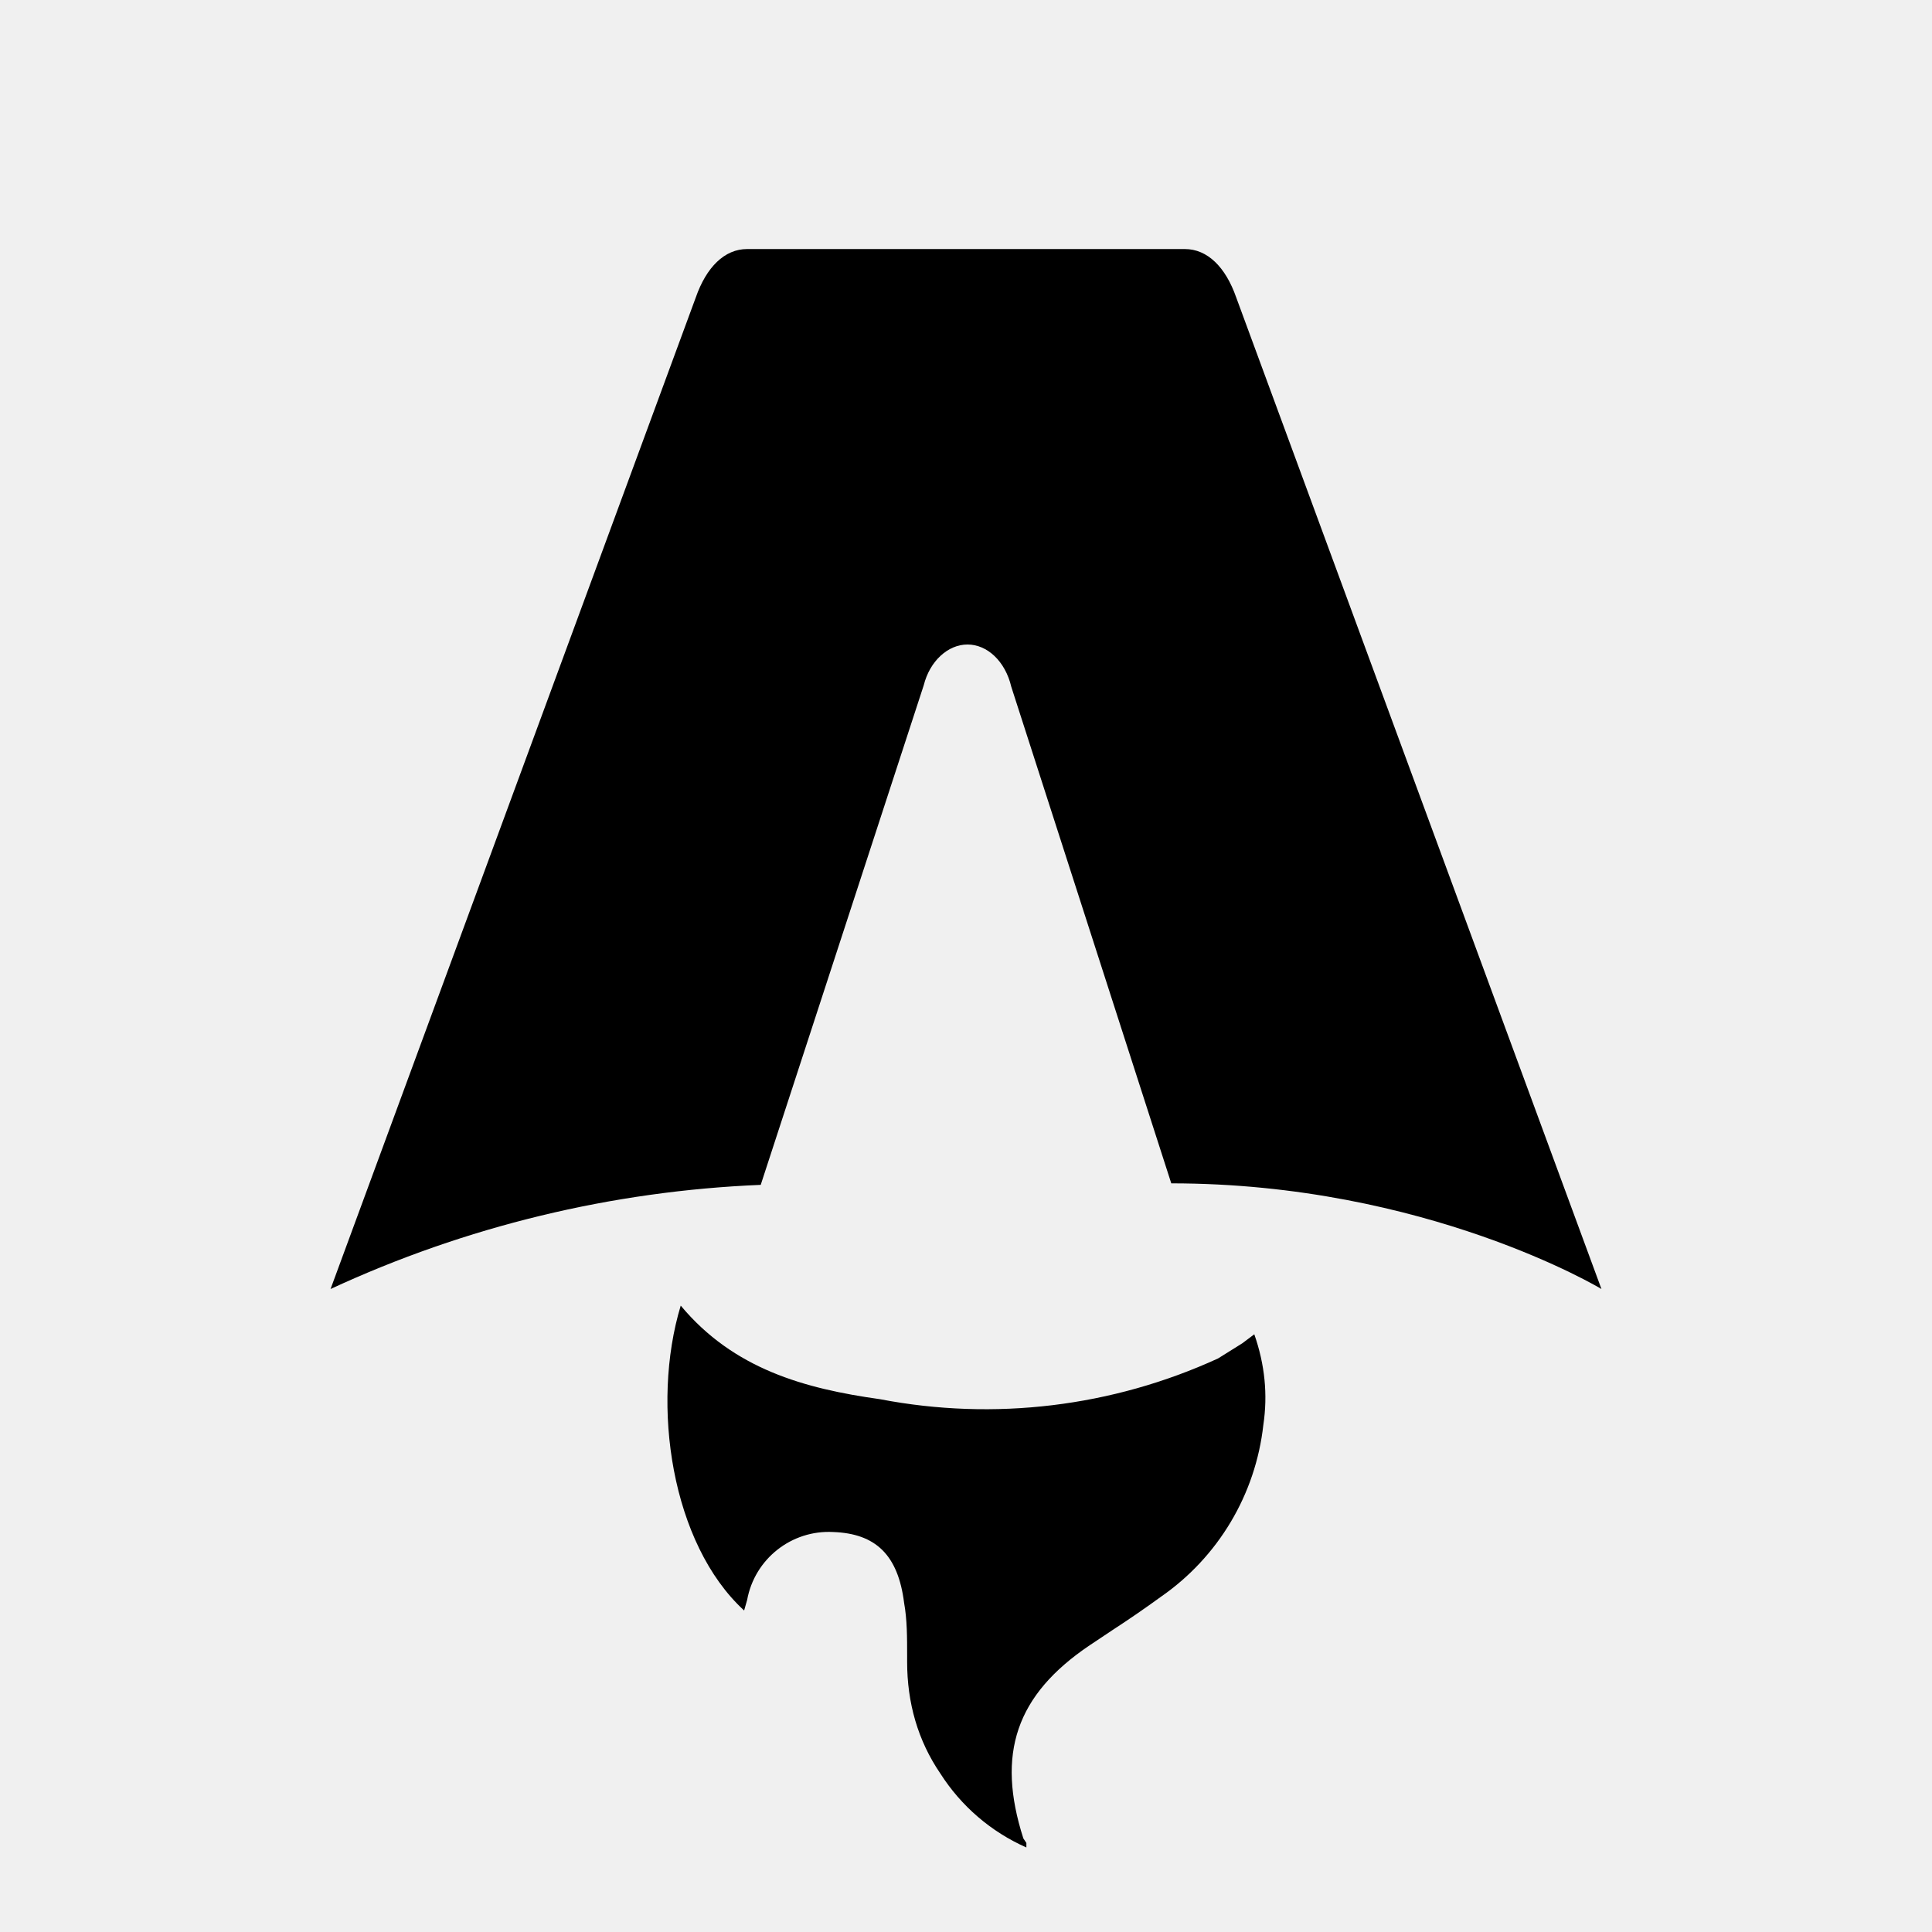
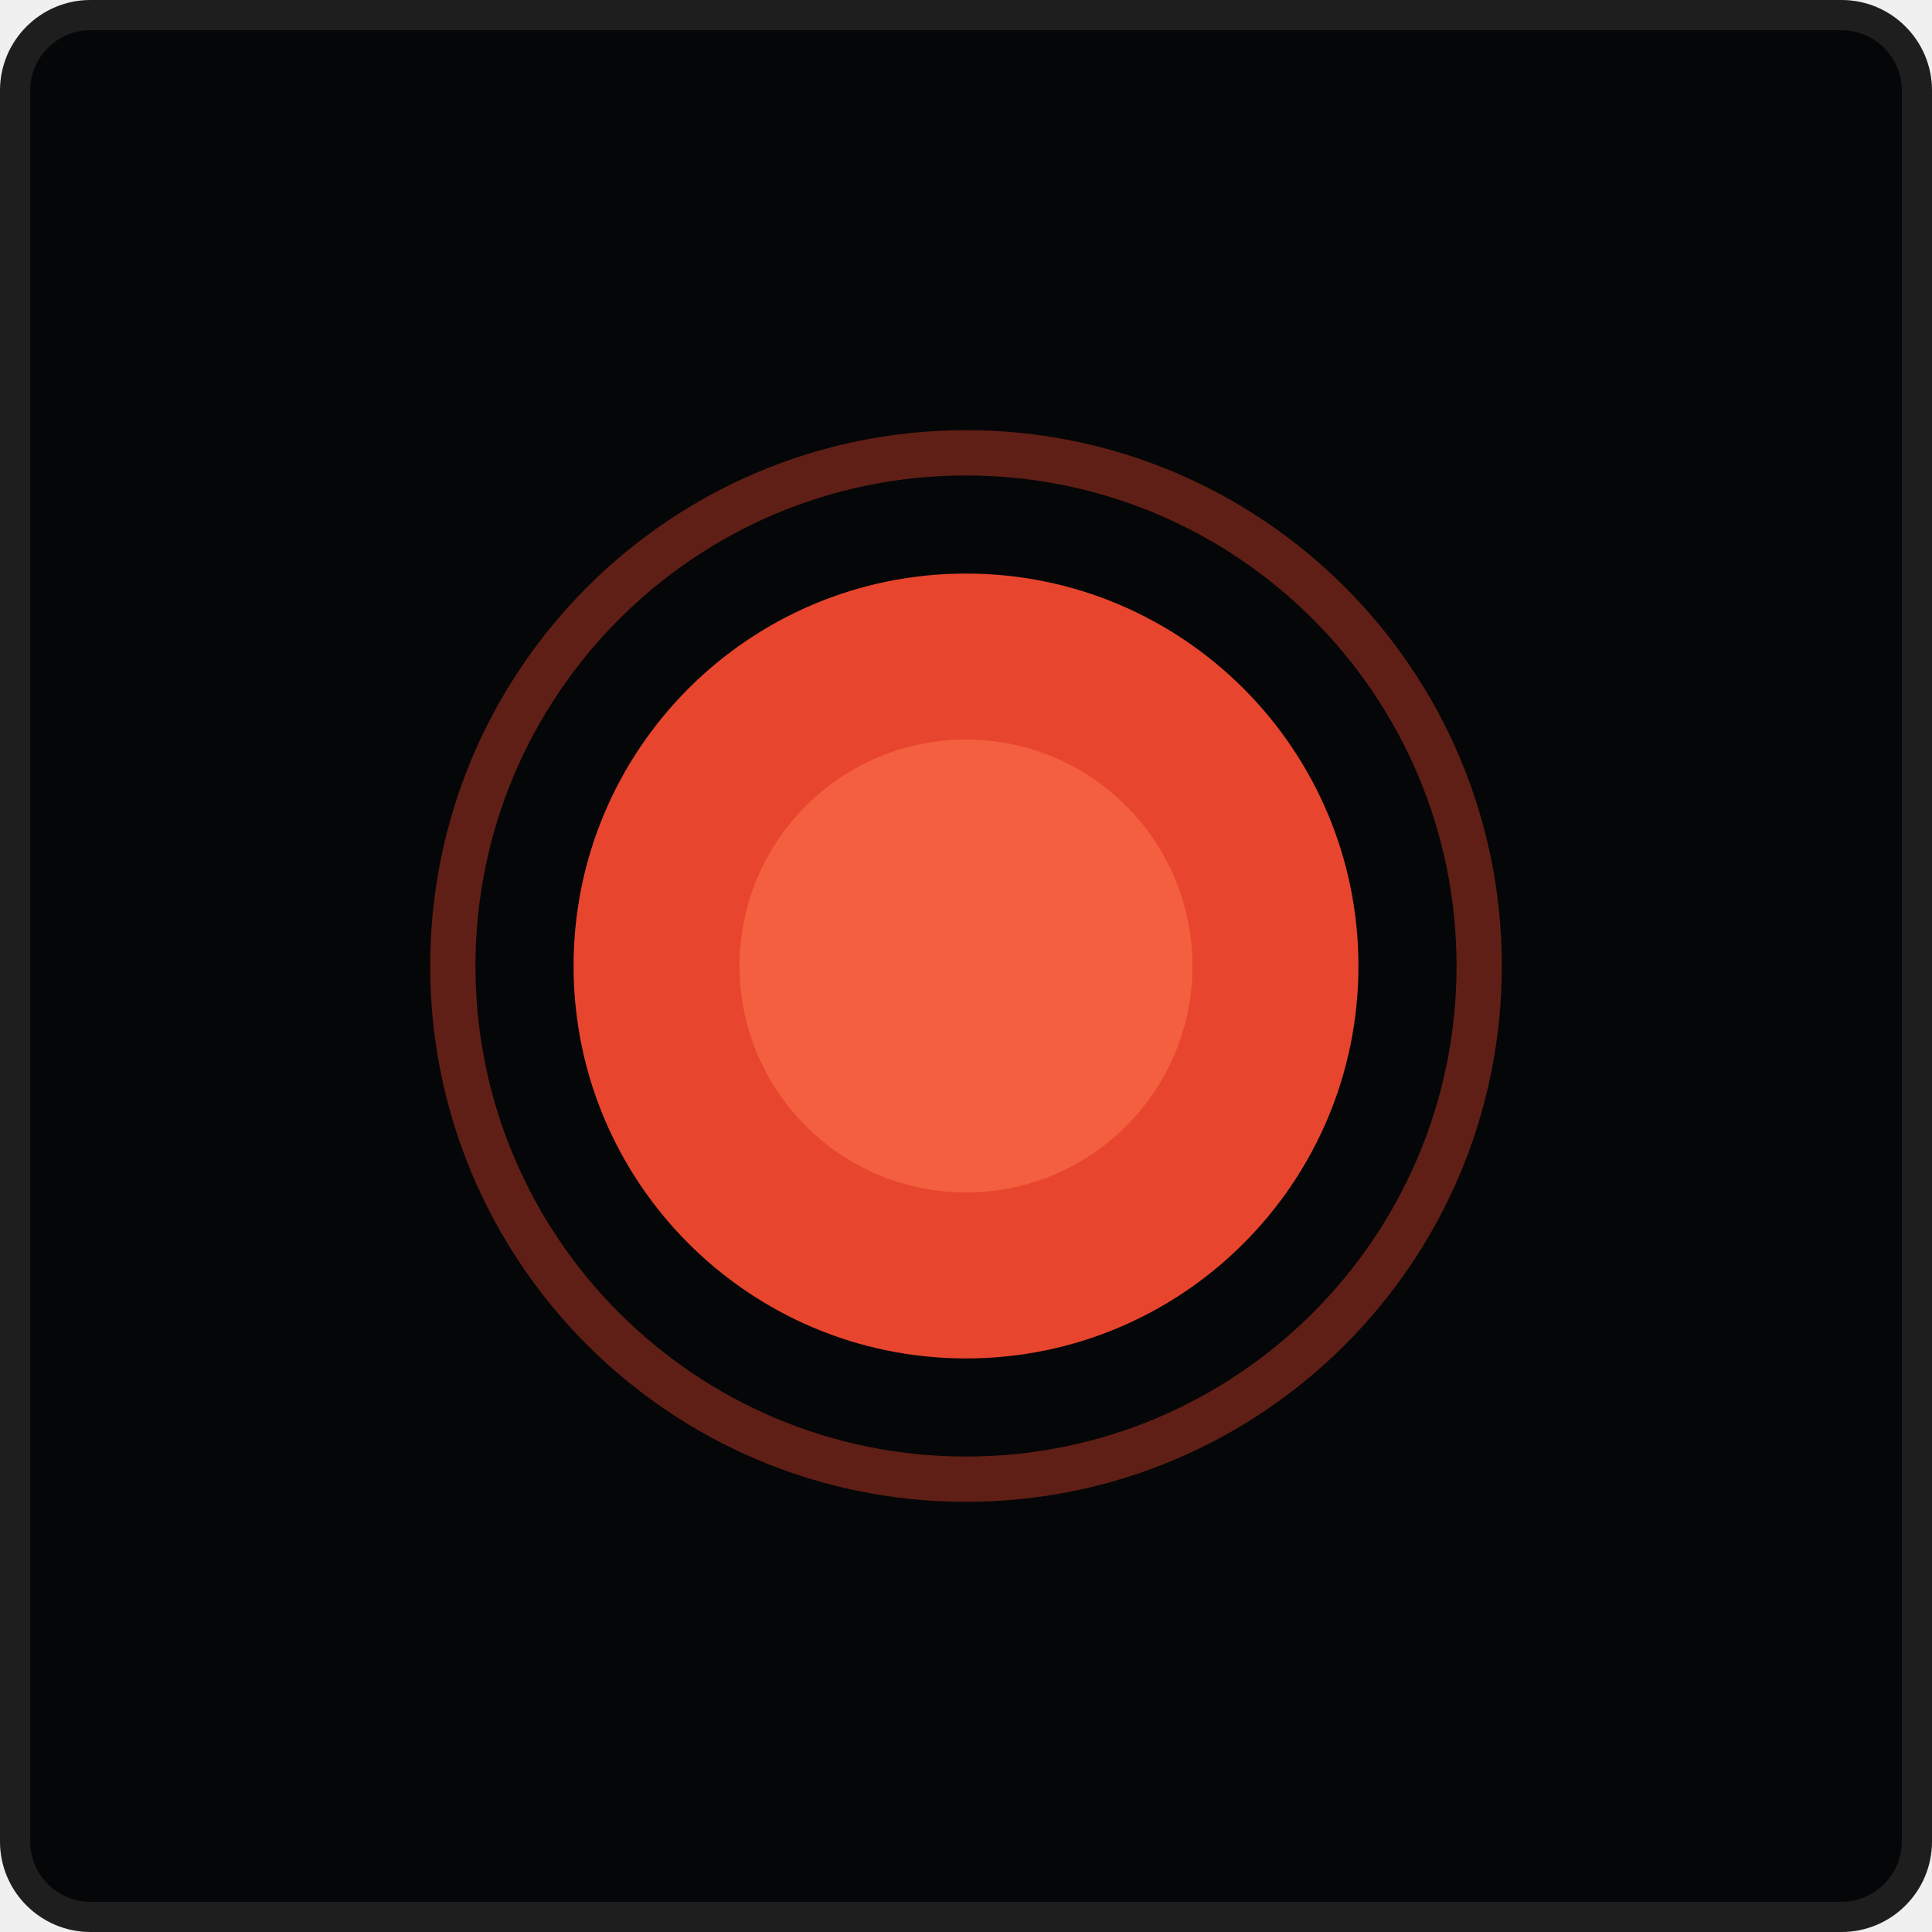
<svg xmlns="http://www.w3.org/2000/svg" fill="none" viewBox="0 0 128 128">
-   <path d="M50.4 78.5a75.1 75.1 0 0 0-28.5 6.9l24.2-65.7c.7-2 1.9-3.2 3.4-3.2h29c1.5 0 2.7 1.2 3.4 3.2l24.2 65.7s-11.6-7-28.5-7L67 45.5c-.4-1.7-1.6-2.8-2.9-2.8-1.3 0-2.5 1.1-2.9 2.7L50.4 78.5Zm-1.1 28.2Zm-4.2-20.2c-2 6.6-.6 15.8 4.2 20.2a17.5 17.5 0 0 1 .2-.7 5.5 5.5 0 0 1 5.7-4.5c2.8.1 4.3 1.5 4.7 4.7.2 1.1.2 2.3.2 3.5v.4c0 2.7.7 5.2 2.2 7.4a13 13 0 0 0 5.7 4.9v-.3l-.2-.3c-1.8-5.6-.5-9.5 4.4-12.8l1.5-1a73 73 0 0 0 3.2-2.2 16 16 0 0 0 6.8-11.4c.3-2 .1-4-.6-6l-.8.6-1.6 1a37 37 0 0 1-22.4 2.7c-5-.7-9.7-2-13.2-6.2Z" />
-   <style>
-         path { fill: #000; }
-         @media (prefers-color-scheme: dark) {
-             path { fill: #FFF; }
-         }
-     </style>
+   <rect width="128" height="128" rx="6" fill="#050607" />
+   <rect x="1" y="1" width="126" height="126" rx="5" stroke="#ffffff" stroke-opacity="0.1" stroke-width="2" />
+   <circle cx="64" cy="64" r="26" fill="#e8452e" />
+   <circle cx="64" cy="64" r="34" stroke="#e8452e" stroke-opacity="0.4" stroke-width="3" />
+   <circle cx="64" cy="64" r="15" fill="#f4603f" />
</svg>
